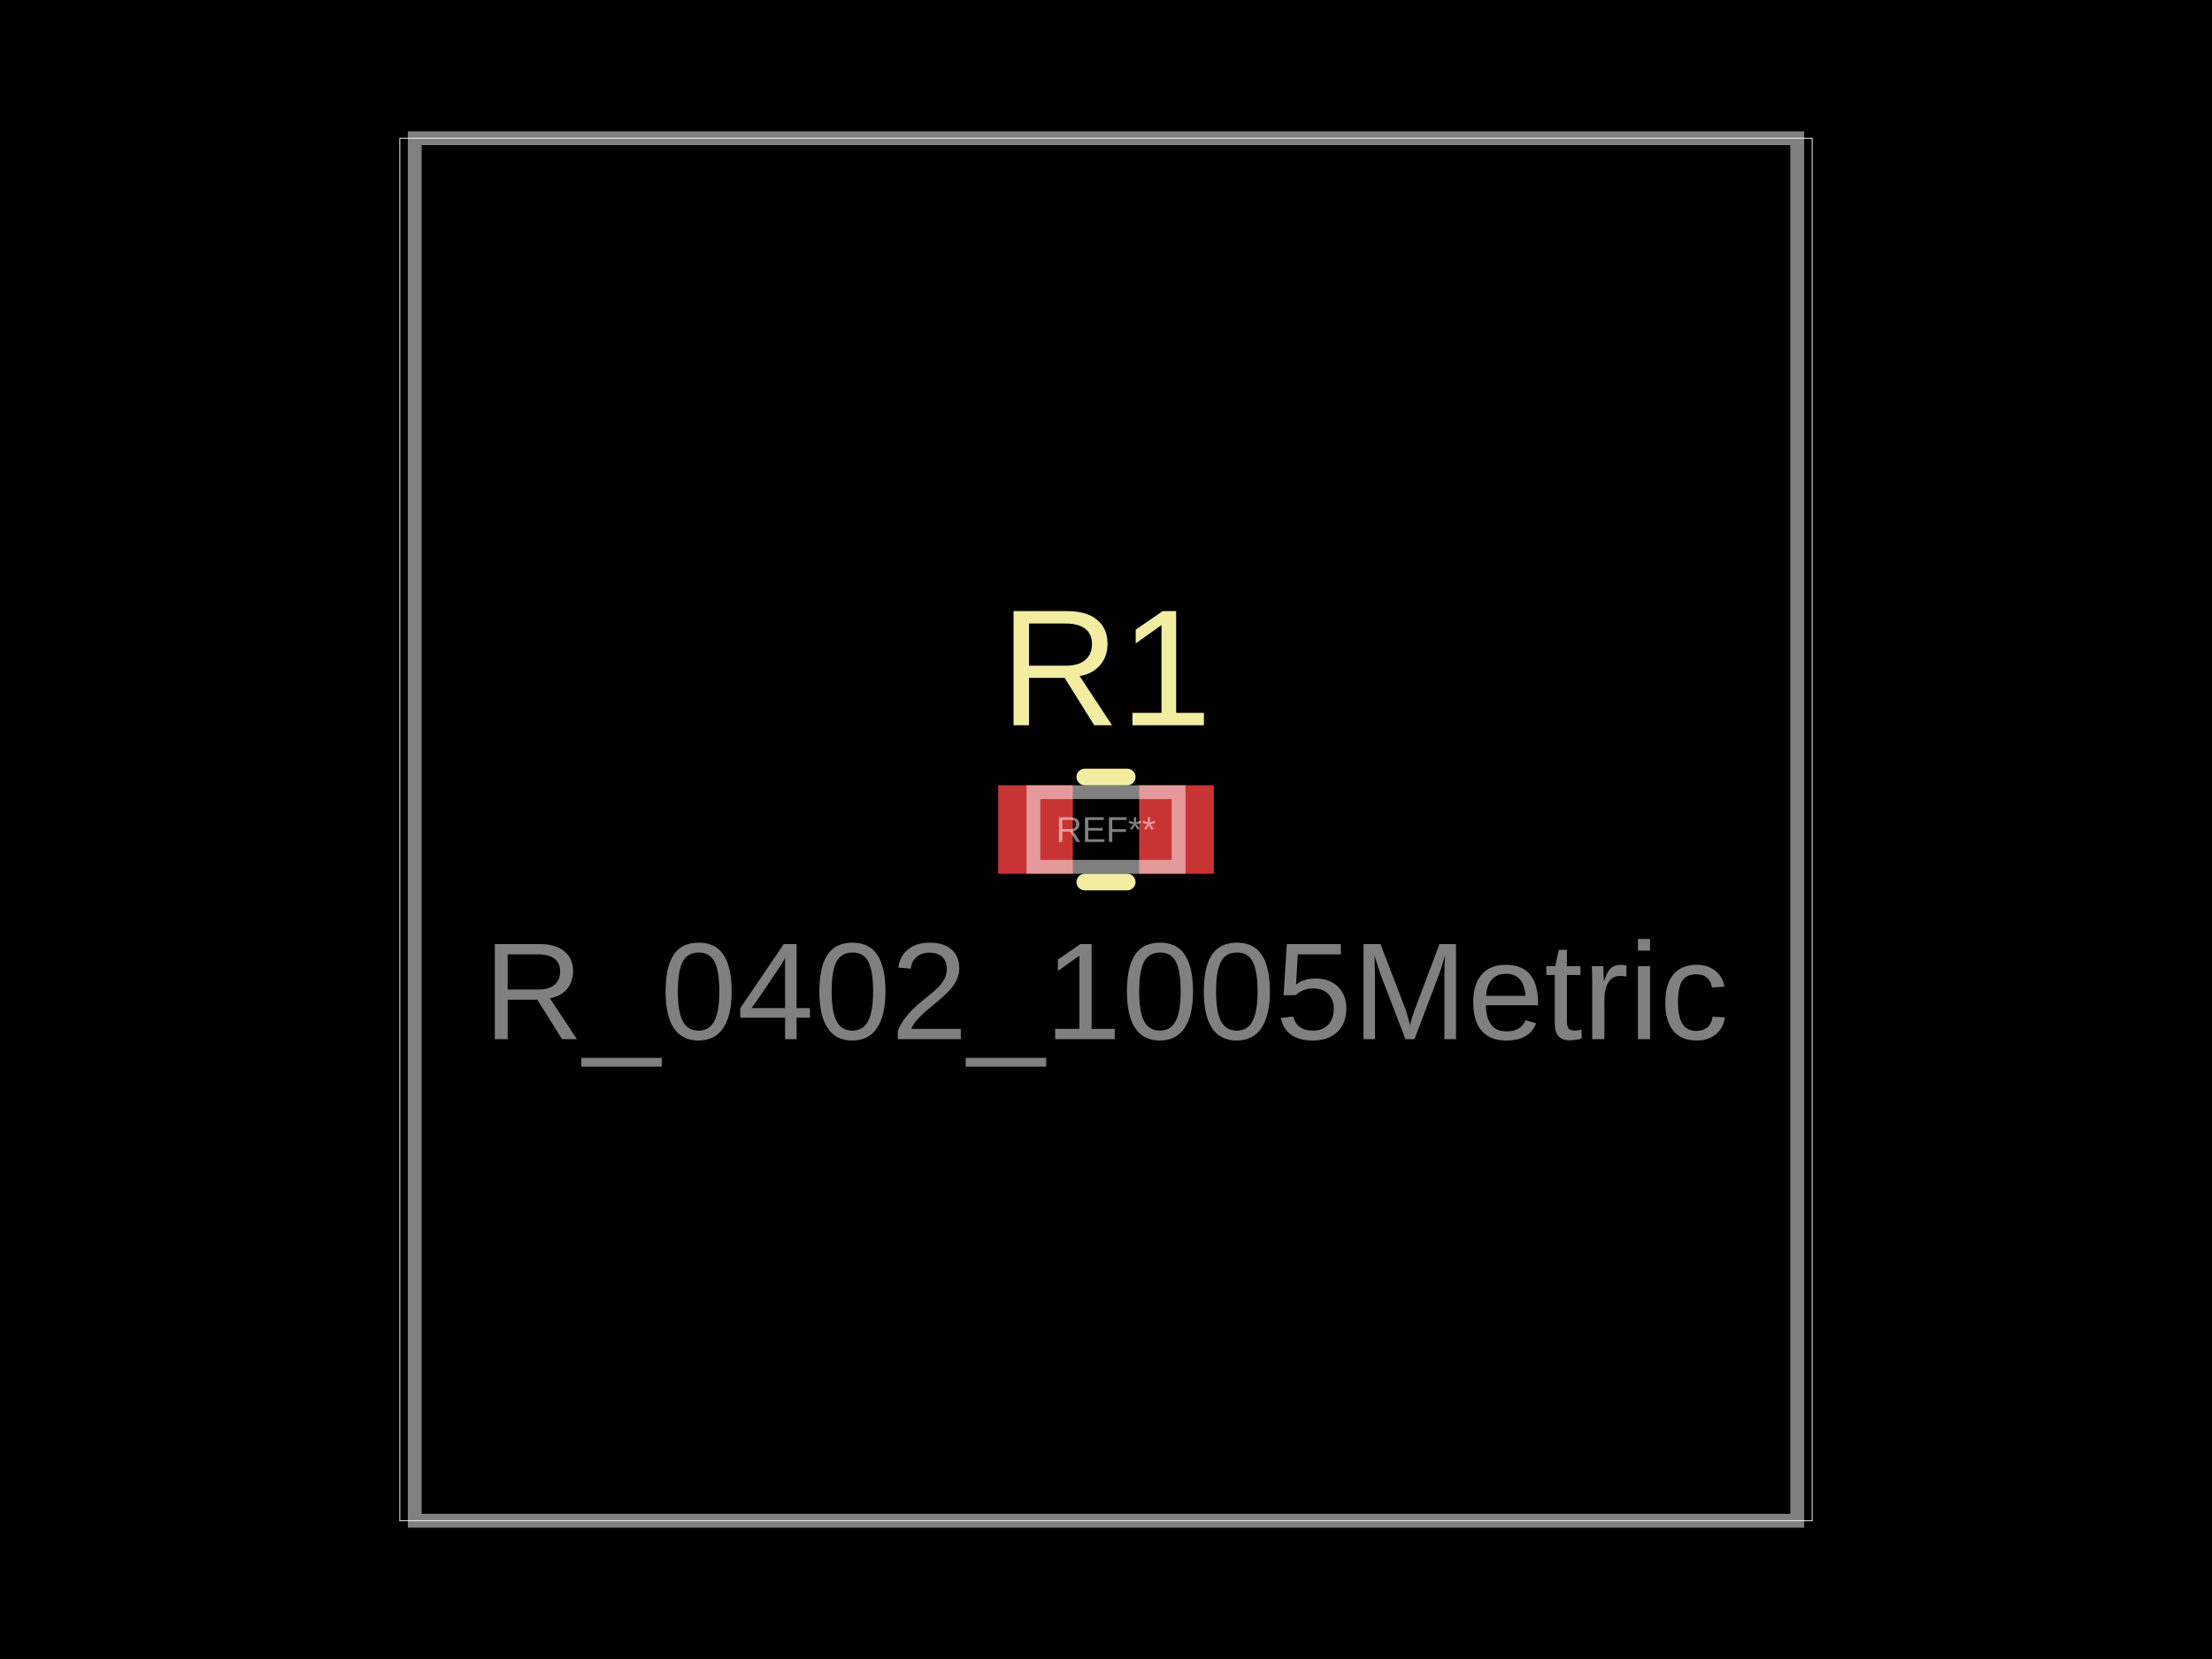
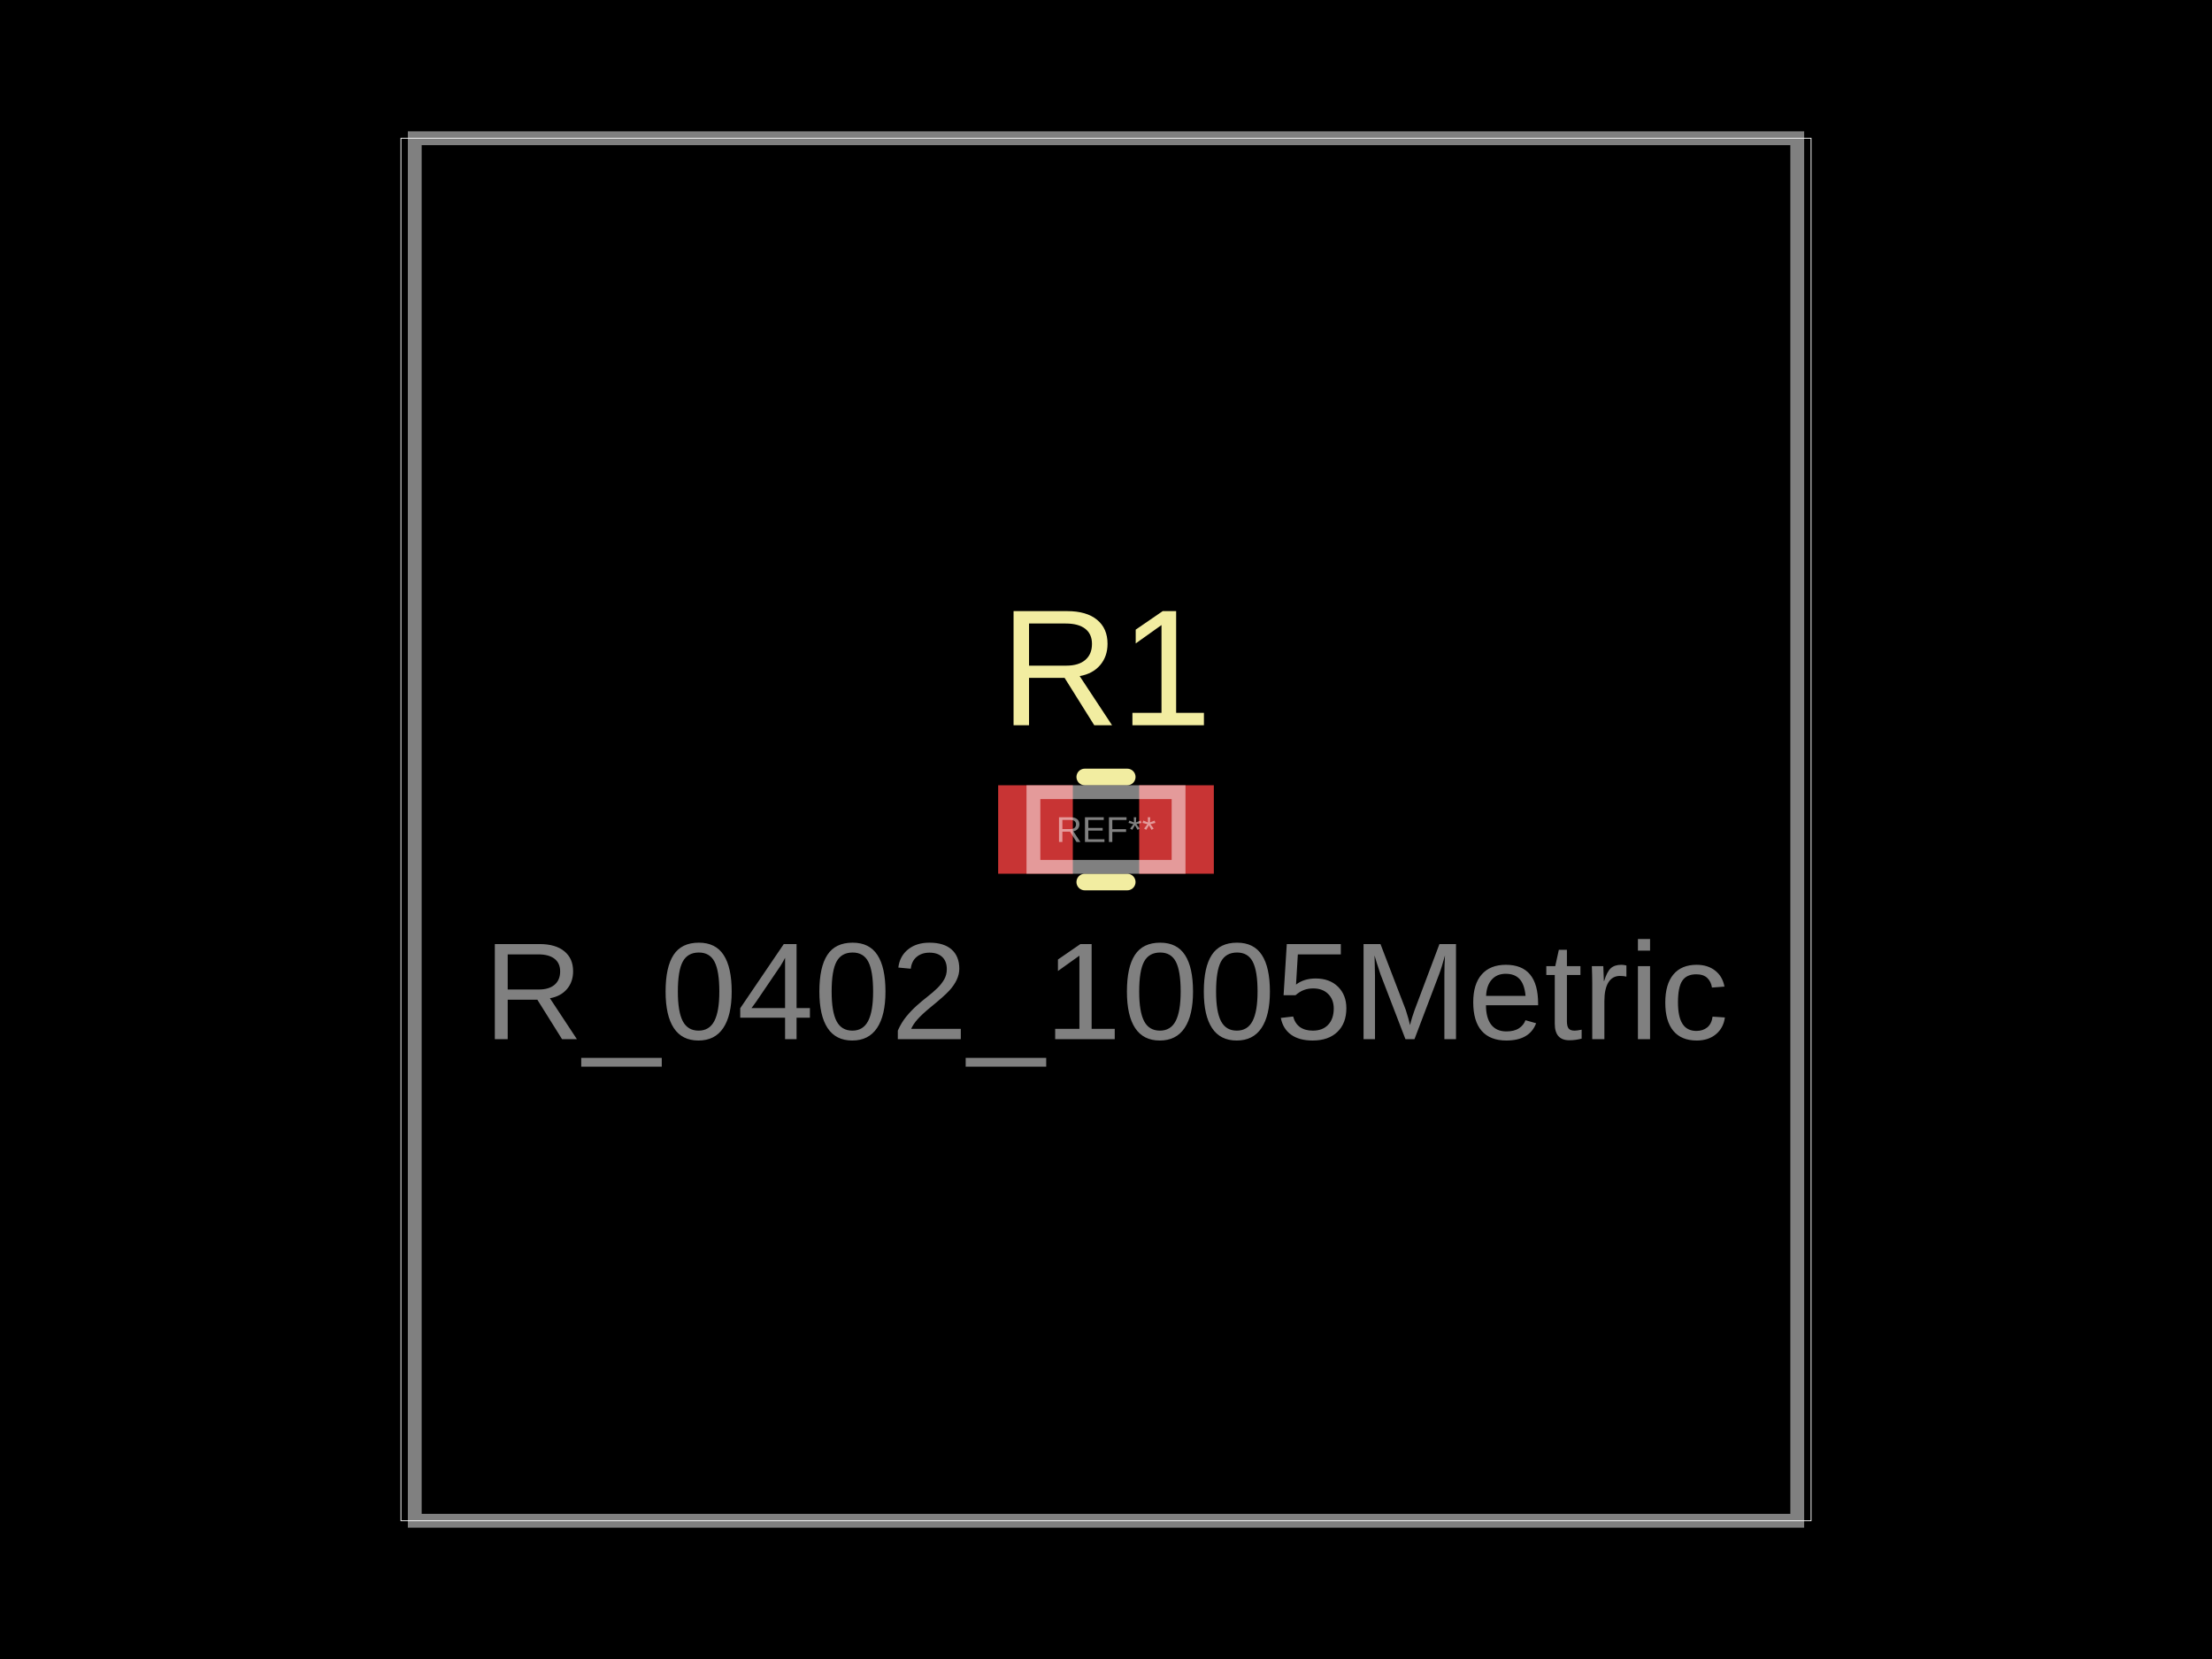
- <svg xmlns="http://www.w3.org/2000/svg" width="800" height="600" data-software-used-string="@tscircuit/core@0.0.1467">
+ <svg xmlns="http://www.w3.org/2000/svg" width="800" height="600" data-software-used-string="@tscircuit/core@0.0.1693">
  <style />
  <rect class="boundary" x="0" y="0" fill="#000" width="800" height="600" data-type="pcb_background" data-pcb-layer="global" />
-   <rect class="pcb-boundary" fill="none" stroke="#fff" stroke-width="0.3" x="144.603" y="50" width="510.795" height="500" data-type="pcb_boundary" data-pcb-layer="global" />
+   <rect class="pcb-boundary" fill="none" stroke="#fff" stroke-width="0.3" x="145" y="50" width="510" height="500" data-type="pcb_boundary" data-pcb-layer="global" />
  <path class="pcb-board" d="M 150 550 L 650 550 L 650 50 L 150 50 Z" fill="none" stroke="rgba(255, 255, 255, 0.5)" stroke-width="5" data-type="pcb_board" data-pcb-layer="board" />
  <rect class="pcb-pad" fill="rgb(200, 52, 52)" x="361" y="284" width="27" height="32" data-type="pcb_smtpad" data-pcb-layer="top" data-pad-name="R1.pin1" />
  <rect class="pcb-pad" fill="rgb(200, 52, 52)" x="412" y="284" width="27" height="32" data-type="pcb_smtpad" data-pcb-layer="top" data-pad-name="R1.pin2" />
  <text x="0" y="0" dx="0" dy="0" fill="#f2eda1" font-family="Arial, sans-serif" font-size="60" text-anchor="middle" dominant-baseline="central" transform="matrix(1,0,0,1,400,241.5)" class="pcb-silkscreen-text pcb-silkscreen-top" data-pcb-silkscreen-text-id="pcb_silkscreen_text_0" stroke="none" data-type="pcb_silkscreen_text" data-pcb-layer="top">R1</text>
  <path class="pcb-silkscreen pcb-silkscreen-top" d="M 392.318 281 L 407.682 281" fill="none" stroke="#f2eda1" stroke-width="6" stroke-linecap="round" stroke-linejoin="round" data-pcb-component-id="pcb_component_0" data-pcb-silkscreen-path-id="pcb_silkscreen_path_0" data-type="pcb_silkscreen_path" data-pcb-layer="top" />
  <path class="pcb-silkscreen pcb-silkscreen-top" d="M 392.318 319 L 407.682 319" fill="none" stroke="#f2eda1" stroke-width="6" stroke-linecap="round" stroke-linejoin="round" data-pcb-component-id="pcb_component_0" data-pcb-silkscreen-path-id="pcb_silkscreen_path_1" data-type="pcb_silkscreen_path" data-pcb-layer="top" />
  <text x="0" y="0" font-family="Arial, sans-serif" font-size="50" text-anchor="middle" dominant-baseline="central" transform="matrix(1,0,0,1,400,358.5)" class="pcb-fabrication-note-text" fill="rgba(255,255,255,0.5)" data-type="pcb_fabrication_note_text" data-pcb-layer="overlay">R_0402_1005Metric</text>
  <text x="0" y="0" font-family="Arial, sans-serif" font-size="13" text-anchor="middle" dominant-baseline="central" transform="matrix(1,0,0,1,400,300)" class="pcb-fabrication-note-text" fill="rgba(255,255,255,0.5)" data-type="pcb_fabrication_note_text" data-pcb-layer="overlay">REF**</text>
  <rect x="373.75" y="286.5" width="52.5" height="27" class="pcb-fabrication-note-rect" data-type="pcb_fabrication_note_rect" data-pcb-fabrication-note-rect-id="pcb_fabrication_note_rect_0" data-pcb-layer="overlay" data-pcb-component-id="pcb_component_0" fill="none" stroke="rgba(255,255,255,0.5)" stroke-width="5" />
</svg>
